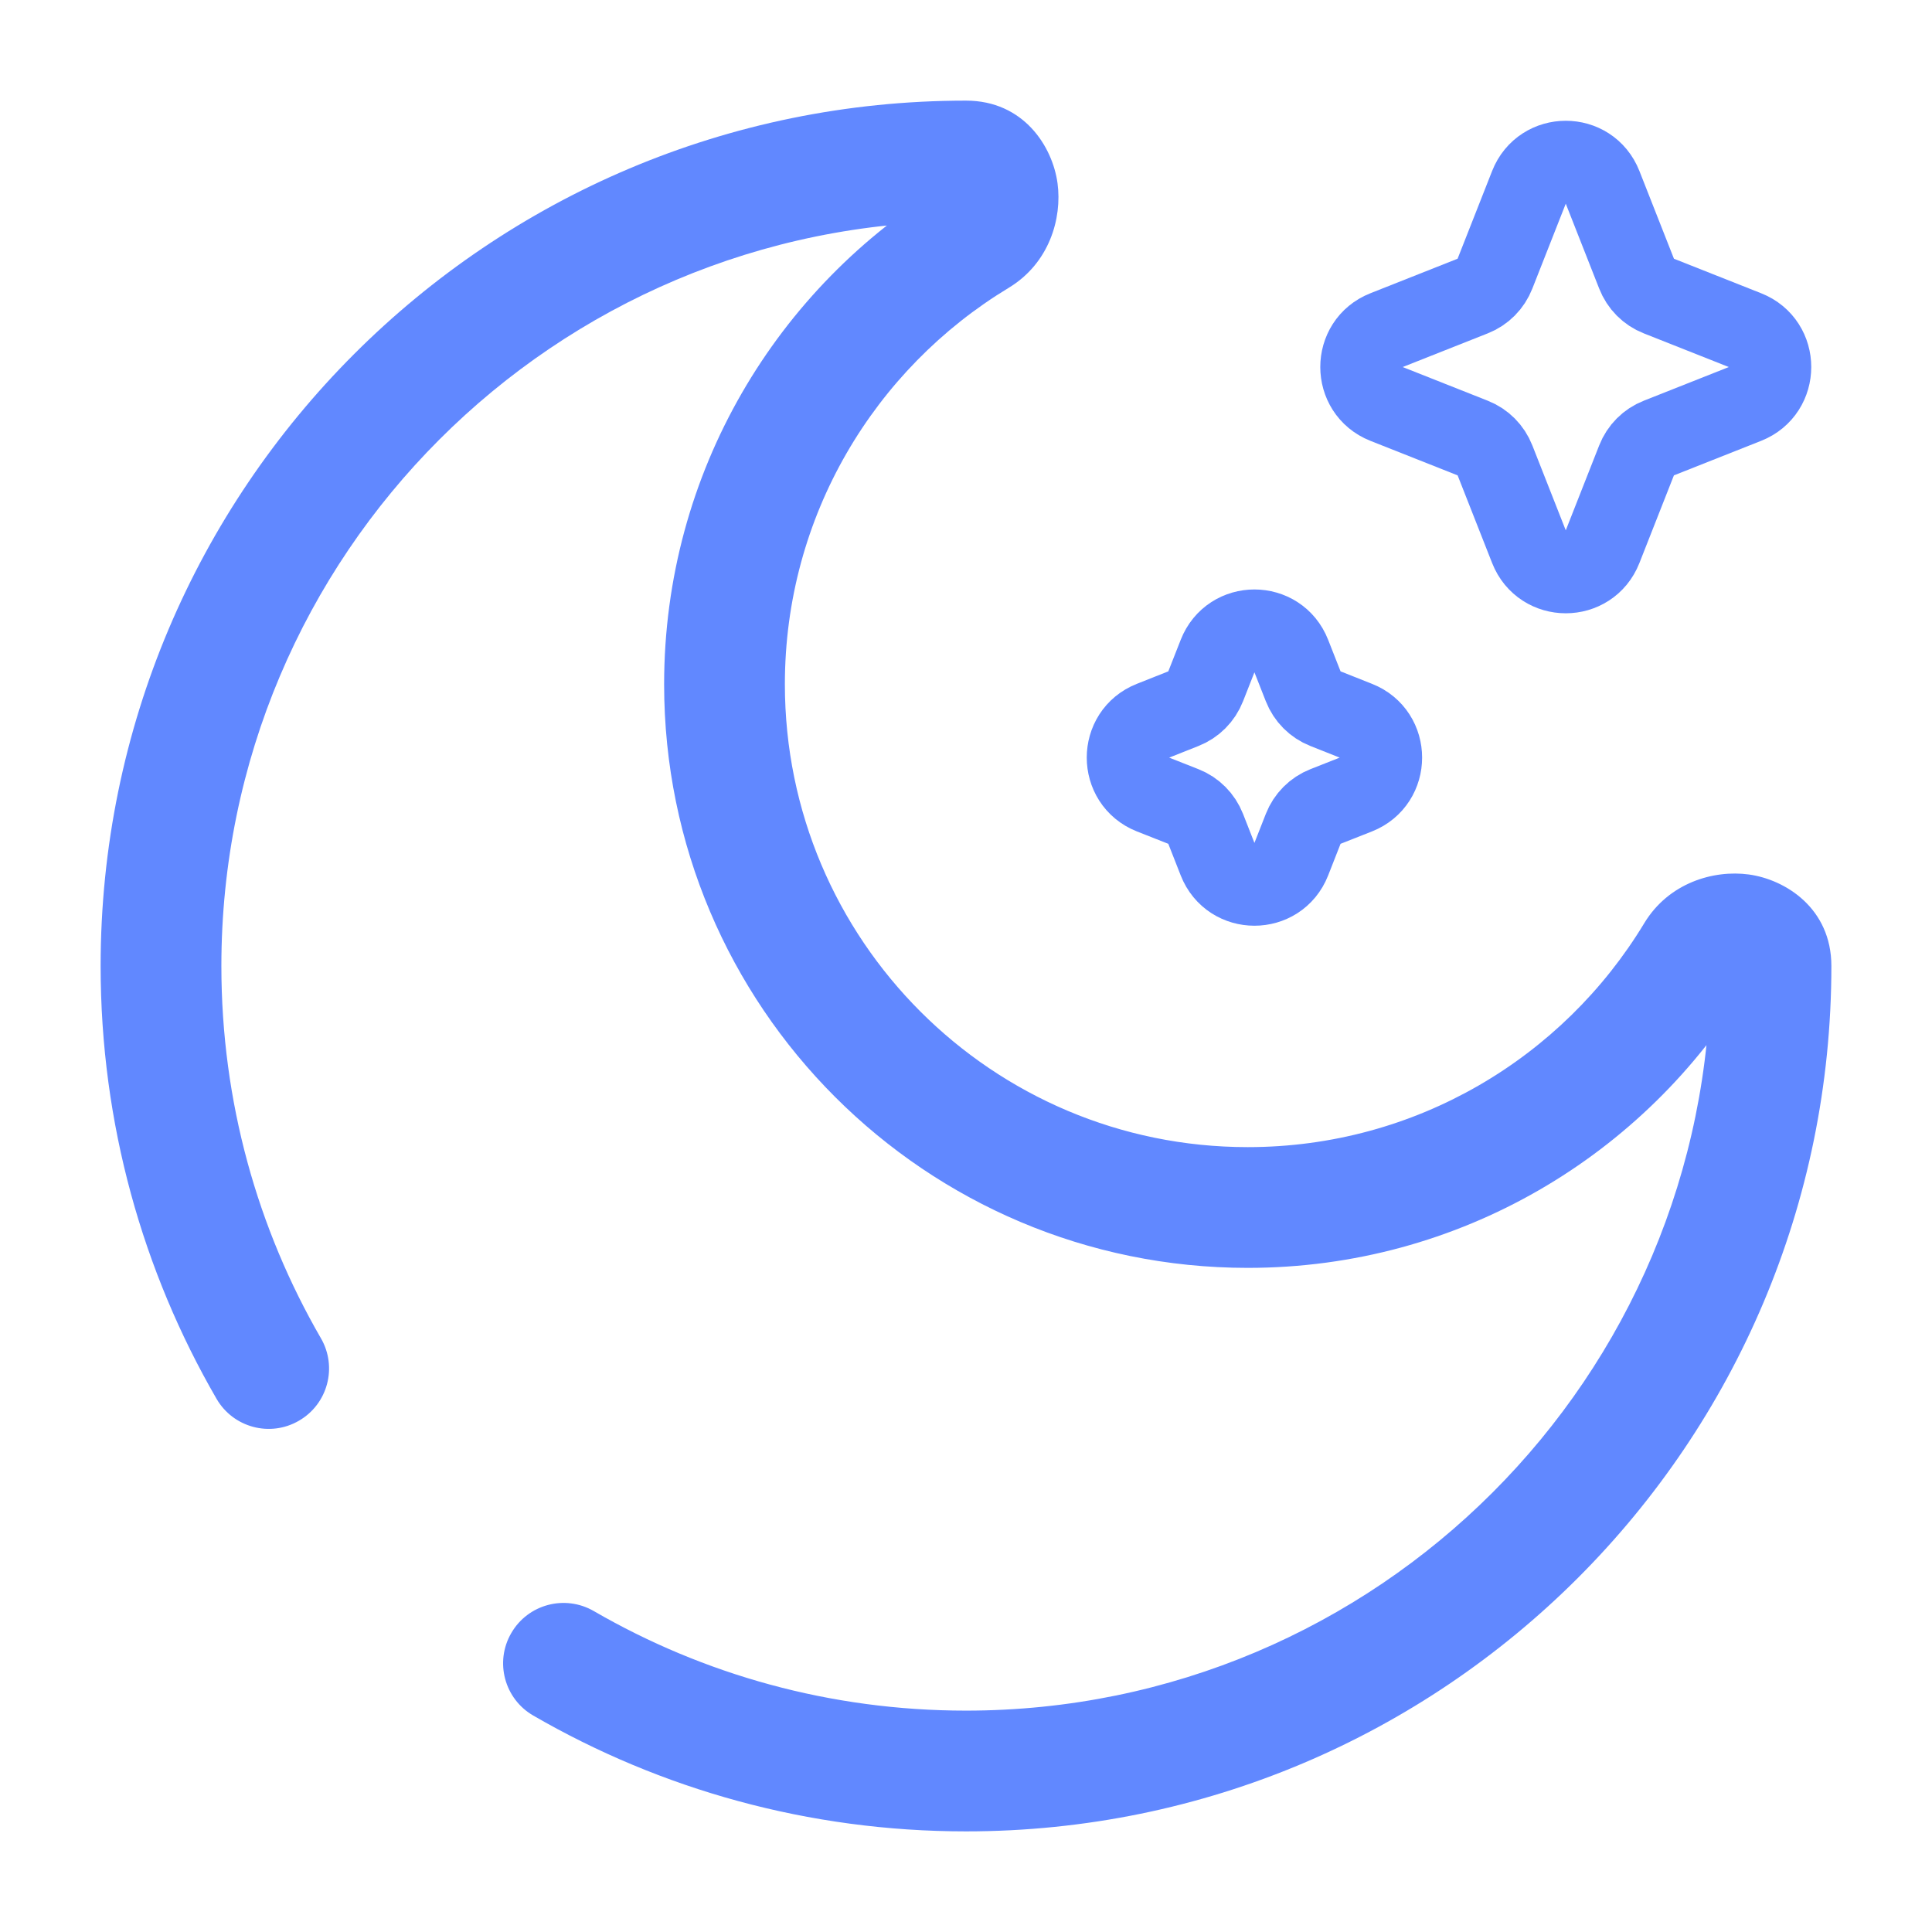
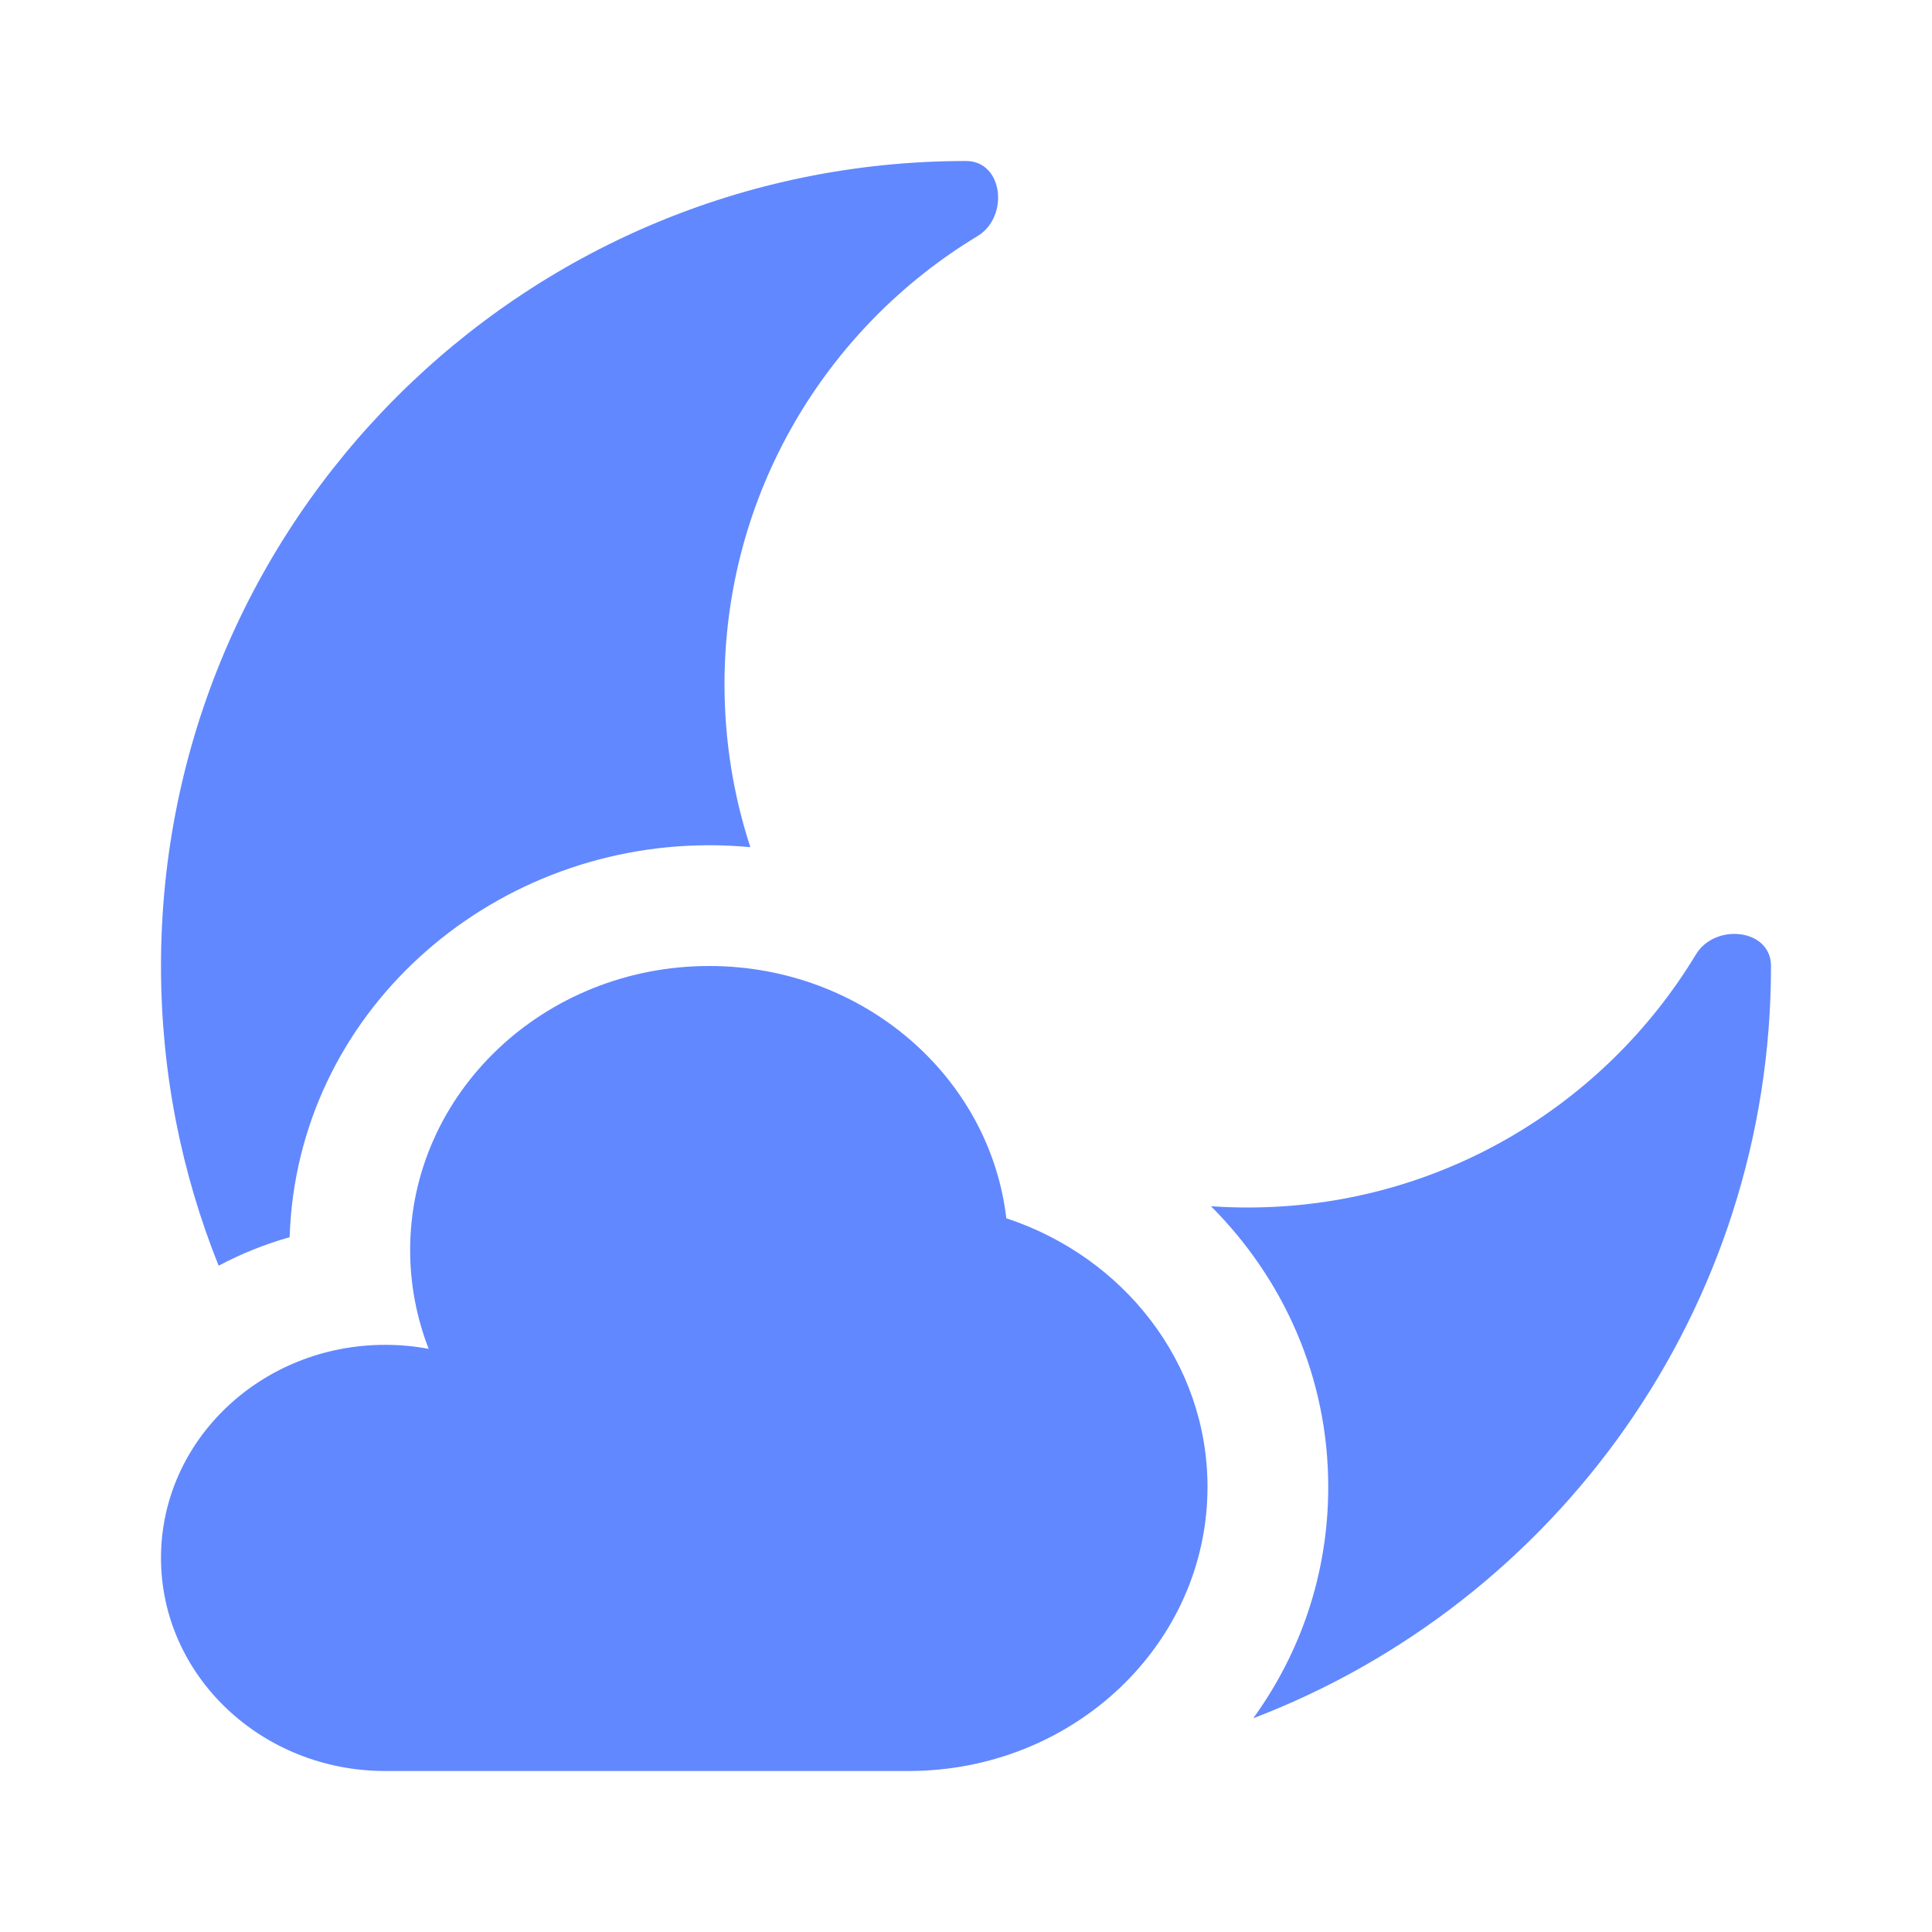
<svg xmlns="http://www.w3.org/2000/svg" width="75px" height="75px" viewBox="0 0 24 24" fill="none">
  <g id="SVGRepo_bgCarrier" stroke-width="0" />
  <g id="SVGRepo_tracerCarrier" stroke-linecap="round" stroke-linejoin="round" />
  <g id="SVGRepo_iconCarrier">
-     <path d="M19.9 2.307C19.739 1.898 19.162 1.898 19.001 2.307L18.57 3.402C18.521 3.528 18.423 3.627 18.298 3.676L17.207 4.108C16.799 4.269 16.799 4.849 17.207 5.011L18.298 5.443C18.423 5.492 18.521 5.591 18.57 5.716L19.001 6.811C19.162 7.221 19.739 7.221 19.9 6.811L20.331 5.716C20.38 5.591 20.478 5.492 20.603 5.443L21.694 5.011C22.102 4.849 22.102 4.269 21.694 4.108L20.603 3.676C20.478 3.627 20.38 3.528 20.331 3.402L19.9 2.307Z" stroke="#6188FF" />
-     <path d="M16.033 8.13C15.872 7.72 15.294 7.72 15.133 8.13L14.976 8.529C14.927 8.654 14.829 8.753 14.704 8.802L14.306 8.96C13.898 9.121 13.898 9.701 14.306 9.863L14.704 10.02C14.829 10.069 14.927 10.168 14.976 10.293L15.133 10.693C15.294 11.102 15.872 11.102 16.033 10.693L16.19 10.293C16.239 10.168 16.337 10.069 16.462 10.02L16.86 9.863C17.268 9.701 17.268 9.121 16.86 8.96L16.462 8.802C16.337 8.753 16.239 8.654 16.19 8.529L16.033 8.13Z" stroke="#6188FF" />
-     <path d="M21.067 11.857L20.425 11.469L21.067 11.857ZM12.143 2.933L11.755 2.291V2.291L12.143 2.933ZM7.376 20.013C7.017 19.806 6.558 19.928 6.351 20.287C6.143 20.645 6.266 21.104 6.624 21.311L7.376 20.013ZM2.689 17.375C2.896 17.734 3.355 17.857 3.713 17.649C4.072 17.442 4.194 16.983 3.987 16.625L2.689 17.375ZM21.25 12C21.25 17.109 17.109 21.25 12 21.25V22.75C17.937 22.75 22.75 17.937 22.75 12H21.25ZM2.75 12C2.75 6.891 6.891 2.75 12 2.75V1.25C6.063 1.25 1.25 6.063 1.25 12H2.75ZM15.5 14.25C12.324 14.25 9.75 11.676 9.75 8.5H8.25C8.25 12.504 11.496 15.75 15.5 15.75V14.25ZM20.425 11.469C19.417 13.137 17.588 14.25 15.5 14.25V15.75C18.135 15.75 20.441 14.344 21.709 12.245L20.425 11.469ZM9.75 8.5C9.75 6.412 10.863 4.583 12.531 3.575L11.755 2.291C9.656 3.559 8.25 5.865 8.25 8.5H9.75ZM12 2.75C11.912 2.75 11.808 2.71 11.732 2.632C11.669 2.565 11.654 2.502 11.65 2.477C11.646 2.446 11.648 2.356 11.755 2.291L12.531 3.575C13.034 3.271 13.196 2.714 13.137 2.276C13.075 1.821 12.717 1.25 12 1.25V2.75ZM21.709 12.245C21.644 12.352 21.554 12.354 21.523 12.35C21.498 12.346 21.435 12.331 21.368 12.268C21.29 12.192 21.25 12.088 21.25 12H22.75C22.75 11.283 22.179 10.925 21.724 10.863C21.286 10.804 20.729 10.966 20.425 11.469L21.709 12.245ZM12 21.25C10.314 21.25 8.735 20.8 7.376 20.013L6.624 21.311C8.206 22.227 10.043 22.75 12 22.75V21.25ZM3.987 16.625C3.2 15.265 2.75 13.686 2.75 12H1.25C1.25 13.957 1.774 15.794 2.689 17.375L3.987 16.625Z" fill="#6188FF" />
+     <path d="M11.286 22C13.337 22 15 20.42 15 18.471C15 16.926 13.955 15.613 12.501 15.134C12.294 13.371 10.72 12 8.81 12C6.758 12 5.095 13.58 5.095 15.529C5.095 15.96 5.177 16.374 5.325 16.756C5.151 16.723 4.97 16.706 4.786 16.706C3.247 16.706 2 17.891 2 19.353C2 20.815 3.247 22 4.786 22H11.286Z" fill="#6188FF" />
+     <path d="M2.716 15.723C2.994 15.575 3.29 15.456 3.598 15.369C3.686 12.599 6.056 10.5 8.81 10.5C8.982 10.5 9.153 10.508 9.321 10.524C9.113 9.887 9 9.207 9 8.5C9 6.138 10.259 4.071 12.143 2.933C12.539 2.693 12.463 2 12 2C6.477 2 2 6.477 2 12C2 13.316 2.254 14.572 2.716 15.723Z" fill="#6188FF" />
+     <path d="M22 12C22 16.266 19.329 19.908 15.568 21.345C16.153 20.538 16.5 19.553 16.5 18.471C16.5 17.1 15.937 15.879 15.043 14.984C15.194 14.995 15.347 15 15.5 15C17.861 15 19.929 13.741 21.067 11.857C21.306 11.461 22 11.537 22 12Z" fill="#6188FF" />
  </g>
</svg>
